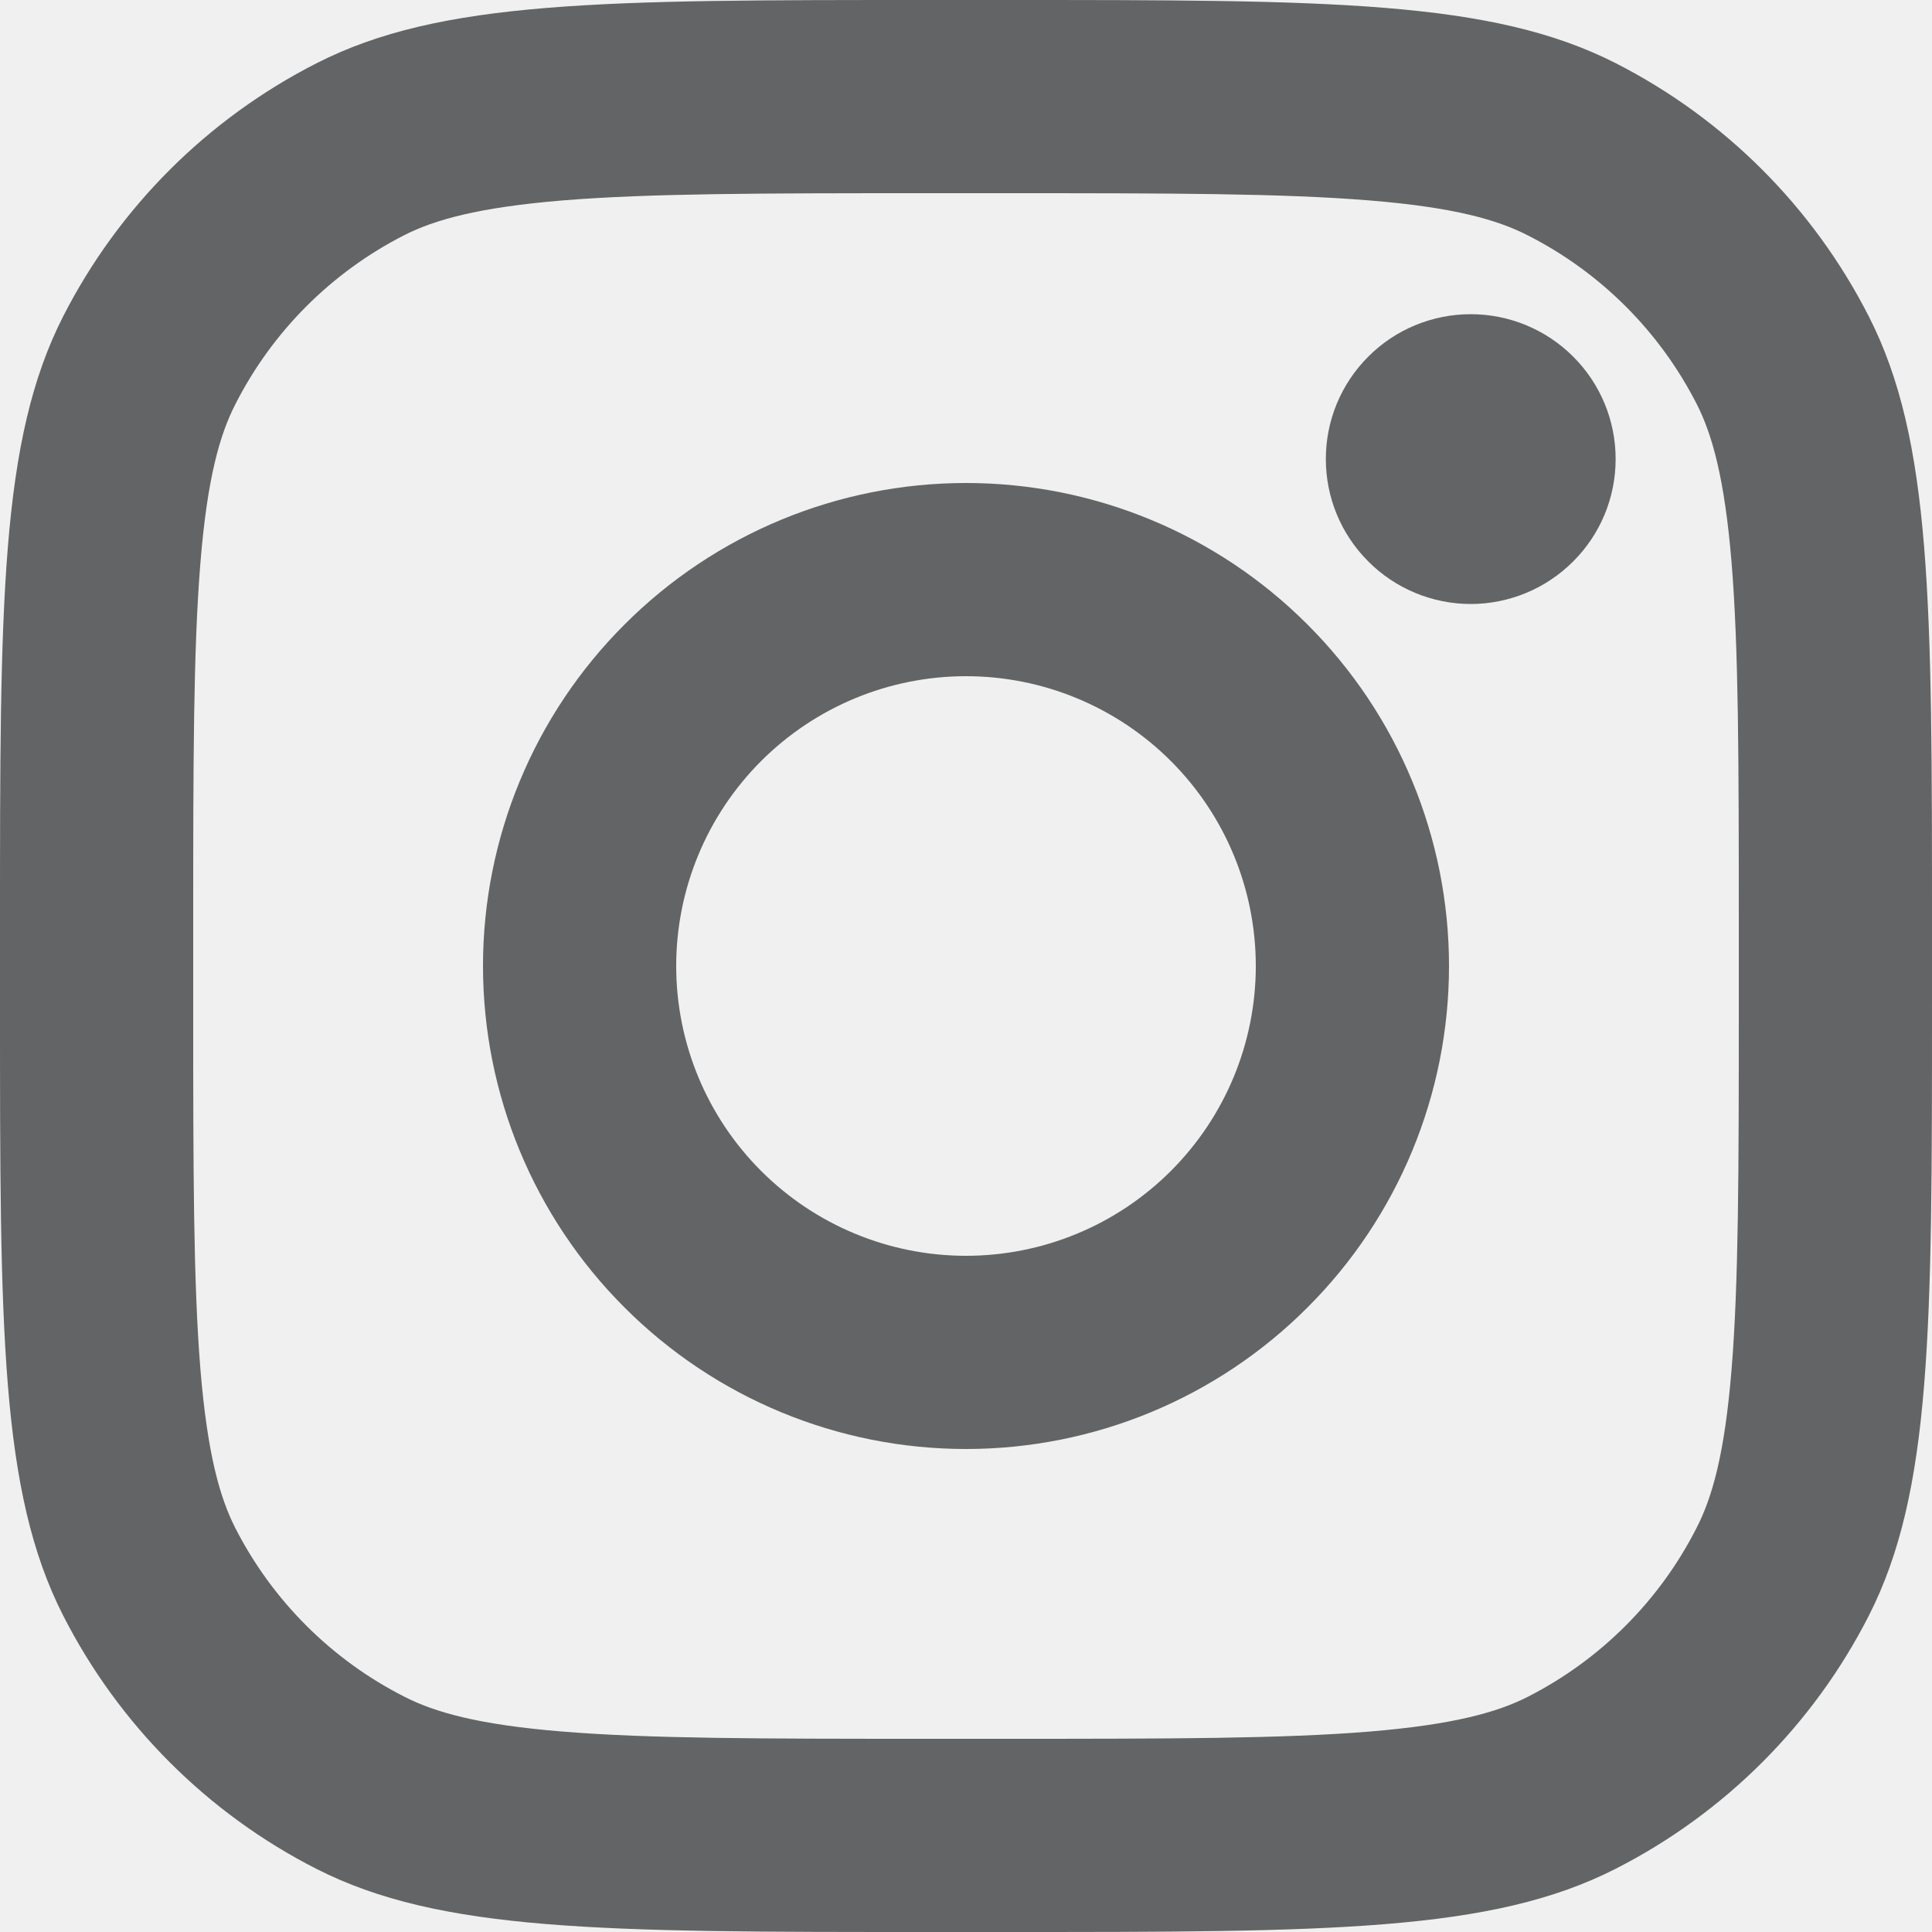
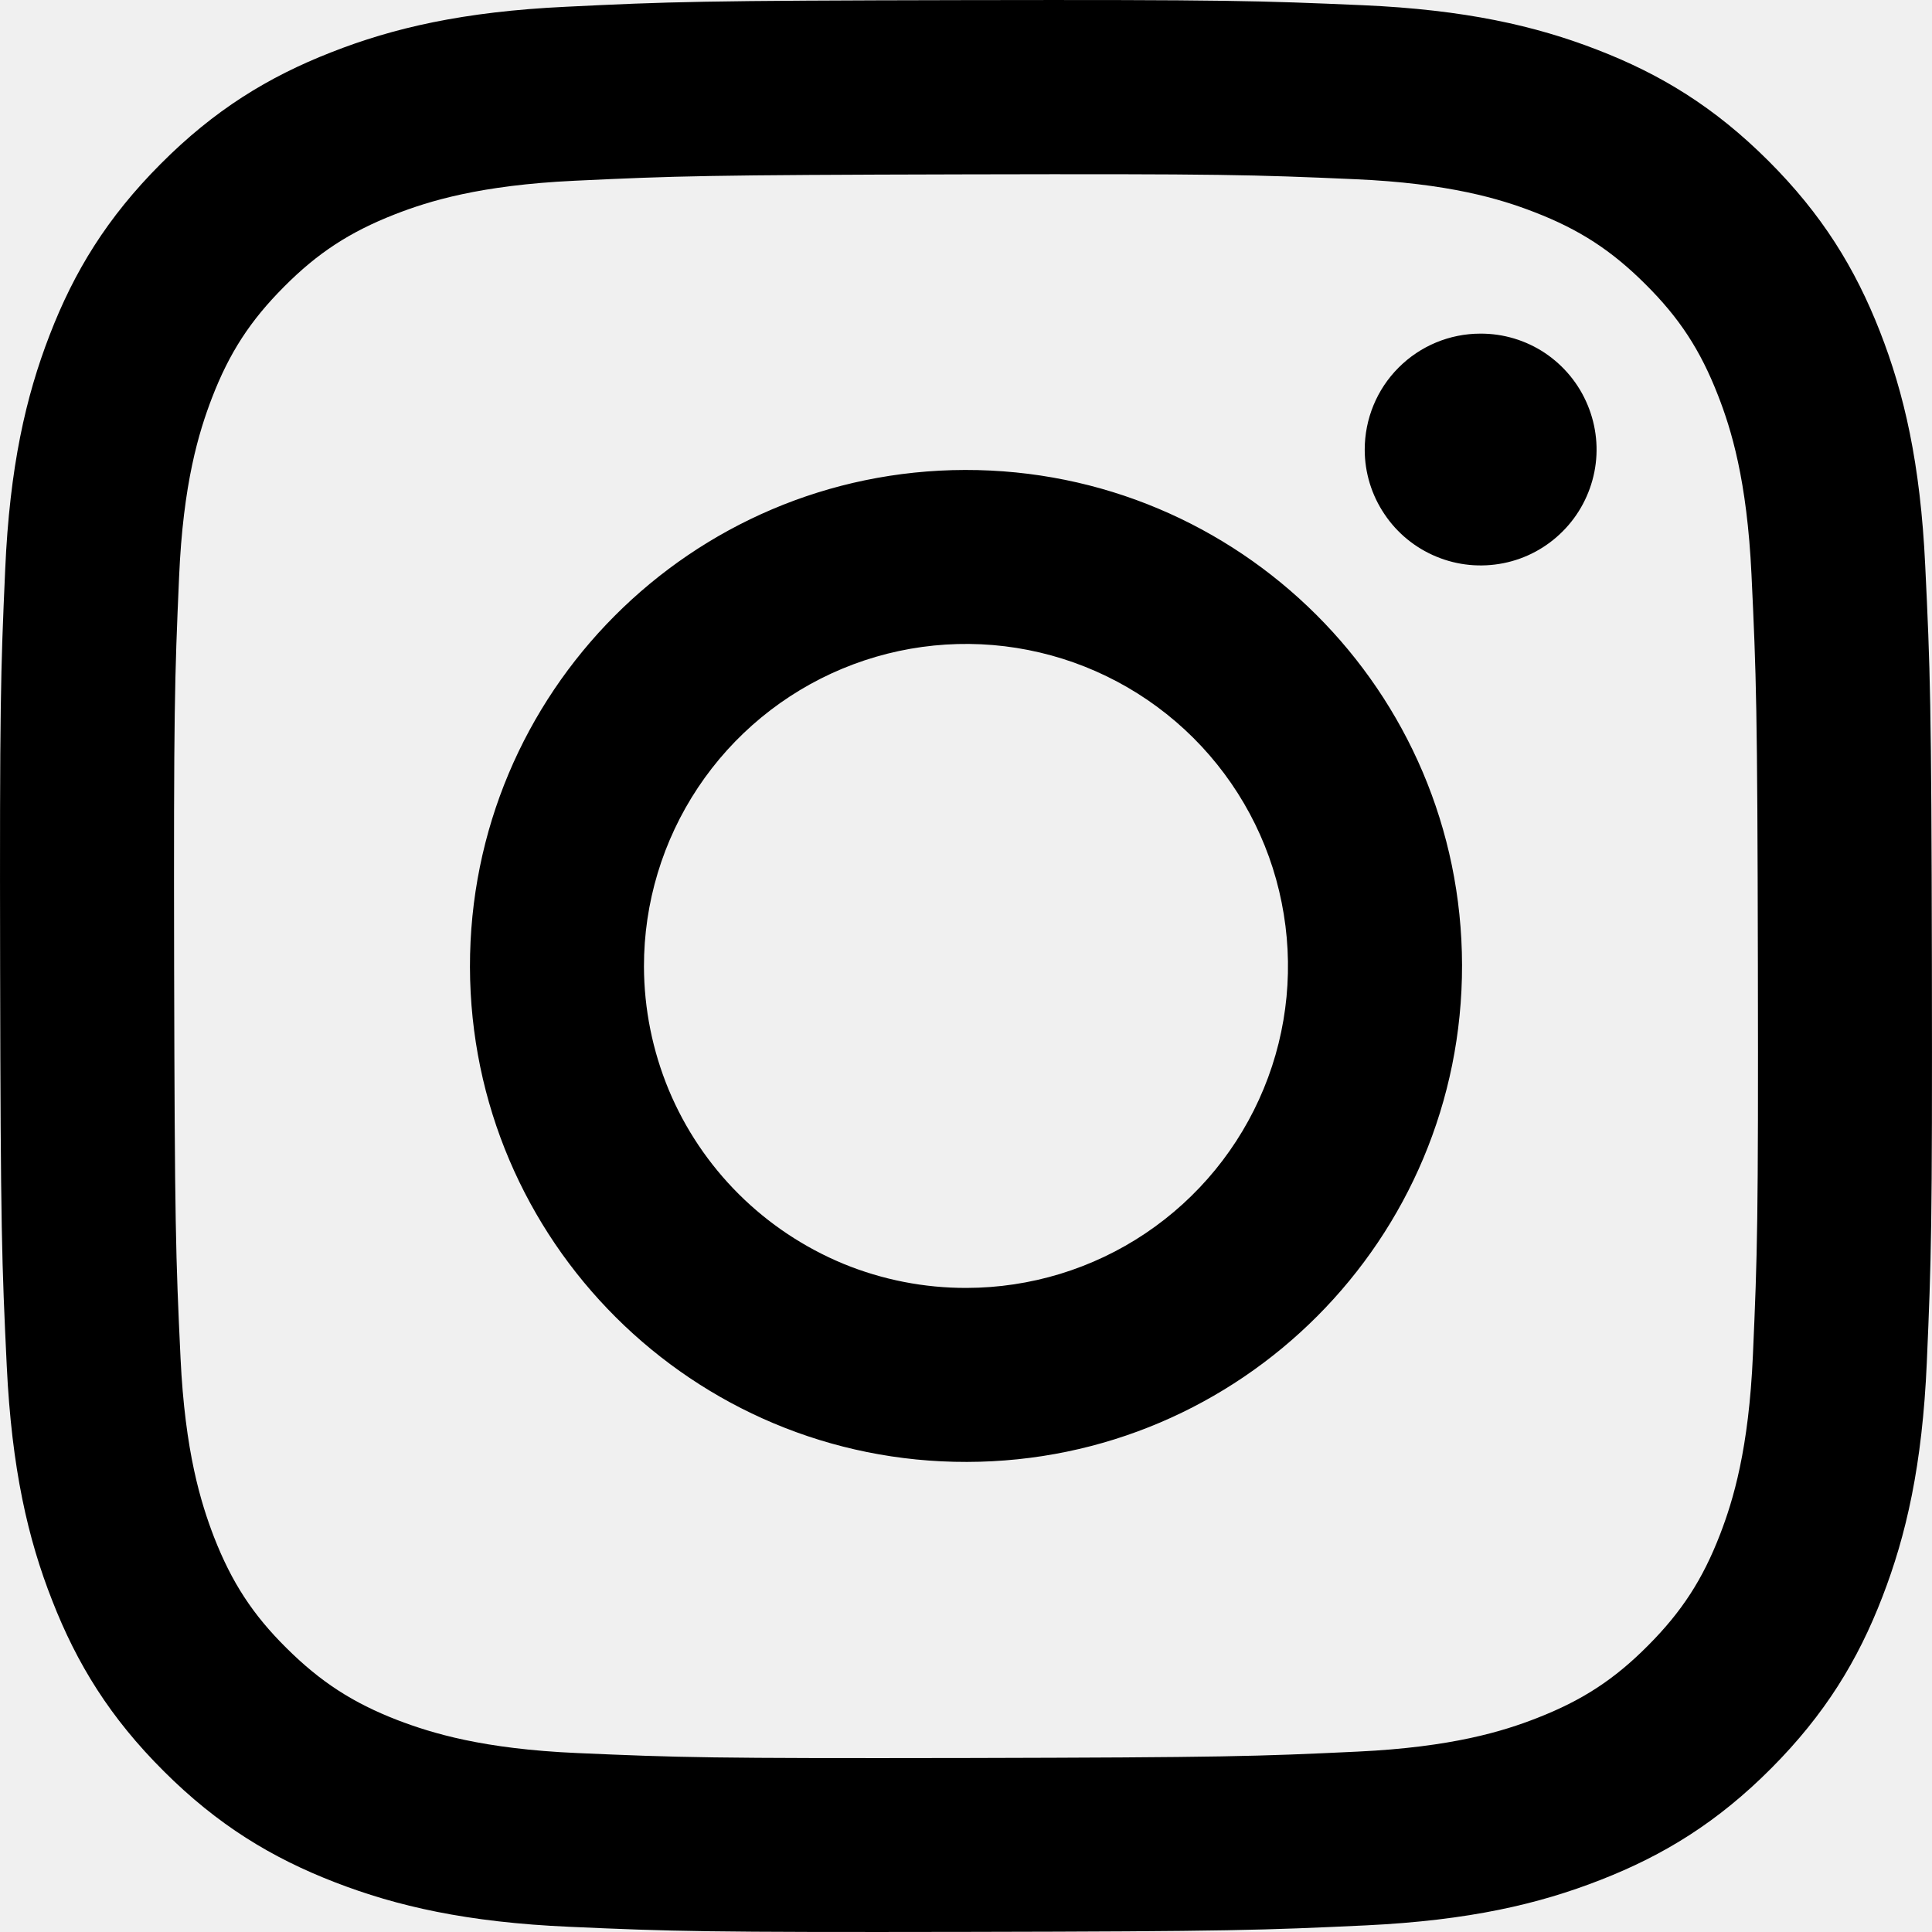
<svg xmlns="http://www.w3.org/2000/svg" width="16" height="16" viewBox="0 0 16 16" fill="none">
-   <g clip-path="url(#clip0_23_6361)">
-     <path d="M13.38 3.802C13.38 4.12 13.254 4.425 13.028 4.65C12.803 4.875 12.498 5.002 12.18 5.002C11.862 5.002 11.556 4.875 11.332 4.65C11.106 4.425 10.98 4.12 10.98 3.802C10.98 3.483 11.106 3.178 11.332 2.953C11.556 2.728 11.862 2.602 12.18 2.602C12.498 2.602 12.803 2.728 13.028 2.953C13.254 3.178 13.38 3.483 13.38 3.802Z" fill="#131517" fill-opacity="0.64" />
-     <path fill-rule="evenodd" clip-rule="evenodd" d="M8 12C9.061 12 10.078 11.579 10.828 10.828C11.579 10.078 12 9.061 12 8C12 6.939 11.579 5.922 10.828 5.172C10.078 4.421 9.061 4 8 4C6.939 4 5.922 4.421 5.172 5.172C4.421 5.922 4 6.939 4 8C4 9.061 4.421 10.078 5.172 10.828C5.922 11.579 6.939 12 8 12ZM8 10.4C8.637 10.4 9.247 10.147 9.697 9.697C10.147 9.247 10.4 8.637 10.4 8C10.4 7.363 10.147 6.753 9.697 6.303C9.247 5.853 8.637 5.6 8 5.6C7.363 5.6 6.753 5.853 6.303 6.303C5.853 6.753 5.6 7.363 5.6 8C5.6 8.637 5.853 9.247 6.303 9.697C6.753 10.147 7.363 10.4 8 10.4Z" fill="#131517" fill-opacity="0.64" />
-     <path fill-rule="evenodd" clip-rule="evenodd" d="M0 7.68C0 4.992 0 3.648 0.523 2.62C0.984 1.717 1.718 0.984 2.621 0.524C3.648 0 4.99 0 7.68 0H8.32C11.008 0 12.352 0 13.38 0.523C14.283 0.983 15.017 1.718 15.477 2.621C16 3.648 16 4.99 16 7.68V8.32C16 11.008 16 12.352 15.477 13.38C15.017 14.283 14.282 15.017 13.379 15.477C12.352 16 11.01 16 8.32 16H7.68C4.992 16 3.648 16 2.62 15.477C1.717 15.017 0.983 14.282 0.523 13.379C0 12.352 0 11.01 0 8.32V7.68ZM7.68 1.6H8.32C9.69 1.6 10.622 1.601 11.342 1.66C12.044 1.717 12.402 1.821 12.652 1.949C13.255 2.255 13.745 2.745 14.052 3.347C14.179 3.597 14.282 3.957 14.34 4.657C14.399 5.377 14.4 6.309 14.4 7.68V8.32C14.4 9.69 14.399 10.622 14.34 11.342C14.283 12.044 14.179 12.402 14.051 12.652C13.745 13.255 13.255 13.745 12.653 14.052C12.403 14.179 12.043 14.282 11.343 14.34C10.623 14.399 9.691 14.4 8.32 14.4H7.68C6.31 14.4 5.378 14.399 4.658 14.34C3.956 14.283 3.598 14.179 3.348 14.051C2.745 13.745 2.255 13.255 1.948 12.653C1.821 12.403 1.718 12.043 1.66 11.343C1.601 10.623 1.6 9.691 1.6 8.32V7.68C1.6 6.31 1.601 5.378 1.66 4.658C1.717 3.956 1.821 3.598 1.949 3.348C2.255 2.745 2.745 2.255 3.347 1.948C3.597 1.821 3.957 1.718 4.657 1.66C5.377 1.601 6.309 1.6 7.68 1.6Z" fill="#131517" fill-opacity="0.64" />
+   <g clip-path="url(#clip0_315_34)">
+     <path d="M4.687 0.056C3.836 0.096 3.254 0.232 2.746 0.432C2.22 0.637 1.774 0.912 1.331 1.357C0.887 1.802 0.614 2.248 0.411 2.775C0.214 3.284 0.08 3.866 0.043 4.717C0.005 5.569 -0.003 5.843 0.001 8.015C0.005 10.188 0.015 10.46 0.056 11.314C0.097 12.165 0.232 12.746 0.432 13.254C0.637 13.78 0.912 14.226 1.357 14.669C1.802 15.113 2.248 15.385 2.776 15.589C3.285 15.786 3.867 15.92 4.718 15.957C5.57 15.995 5.844 16.003 8.016 15.999C10.188 15.995 10.461 15.985 11.314 15.945C12.168 15.904 12.746 15.768 13.254 15.569C13.78 15.364 14.226 15.089 14.669 14.644C15.113 14.198 15.386 13.752 15.589 13.225C15.786 12.716 15.92 12.134 15.957 11.283C15.994 10.429 16.003 10.157 15.999 7.985C15.995 5.812 15.985 5.54 15.944 4.687C15.904 3.834 15.768 3.255 15.569 2.746C15.363 2.22 15.089 1.775 14.644 1.331C14.199 0.887 13.752 0.614 13.225 0.411C12.716 0.214 12.134 0.08 11.283 0.043C10.431 0.006 10.157 -0.003 7.985 0.001C5.812 0.005 5.54 0.014 4.687 0.056ZM4.78 14.518C4 14.484 3.577 14.354 3.294 14.246C2.921 14.102 2.654 13.928 2.373 13.649C2.092 13.371 1.919 13.104 1.773 12.731C1.664 12.448 1.532 12.025 1.495 11.245C1.455 10.402 1.447 10.149 1.442 8.013C1.438 5.878 1.446 5.625 1.483 4.781C1.516 4.002 1.647 3.578 1.755 3.296C1.899 2.922 2.072 2.656 2.352 2.375C2.631 2.094 2.897 1.921 3.27 1.775C3.552 1.665 3.975 1.534 4.755 1.497C5.599 1.457 5.852 1.449 7.987 1.444C10.123 1.439 10.376 1.447 11.22 1.484C11.999 1.518 12.424 1.647 12.705 1.756C13.079 1.9 13.345 2.073 13.626 2.353C13.908 2.633 14.081 2.898 14.227 3.272C14.337 3.553 14.468 3.976 14.505 4.756C14.545 5.6 14.554 5.853 14.558 7.988C14.562 10.124 14.554 10.377 14.517 11.22C14.483 12 14.354 12.424 14.245 12.707C14.101 13.08 13.928 13.347 13.648 13.628C13.369 13.909 13.103 14.082 12.729 14.228C12.448 14.338 12.024 14.469 11.245 14.506C10.402 14.546 10.149 14.554 8.012 14.559C5.876 14.563 5.624 14.555 4.78 14.518M11.302 3.724C11.302 3.914 11.359 4.1 11.465 4.257C11.57 4.415 11.721 4.538 11.896 4.61C12.072 4.683 12.265 4.701 12.451 4.664C12.637 4.627 12.808 4.535 12.942 4.4C13.076 4.266 13.167 4.094 13.204 3.908C13.241 3.722 13.221 3.529 13.148 3.354C13.075 3.178 12.952 3.029 12.794 2.923C12.636 2.818 12.45 2.762 12.26 2.763C12.005 2.763 11.761 2.865 11.582 3.045C11.402 3.225 11.302 3.47 11.302 3.724ZM3.892 8.008C3.897 10.277 5.739 12.112 8.008 12.107C10.276 12.103 12.112 10.261 12.108 7.992C12.104 5.723 10.261 3.888 7.992 3.892C5.723 3.897 3.888 5.739 3.892 8.008ZM5.333 8.005C5.332 7.478 5.488 6.962 5.78 6.523C6.072 6.084 6.488 5.741 6.975 5.538C7.462 5.335 7.998 5.281 8.515 5.383C9.033 5.485 9.508 5.738 9.882 6.11C10.256 6.483 10.511 6.957 10.614 7.474C10.718 7.991 10.667 8.528 10.466 9.015C10.265 9.503 9.924 9.92 9.486 10.214C9.048 10.508 8.533 10.665 8.005 10.666C7.655 10.667 7.308 10.599 6.984 10.466C6.661 10.332 6.366 10.136 6.118 9.889C5.87 9.642 5.673 9.349 5.538 9.025C5.404 8.702 5.334 8.355 5.333 8.005Z" fill="black" />
  </g>
  <defs>
-     <clipPath id="clip0_23_6361">
+     <clipPath id="clip0_315_34">
      <rect width="16" height="16" fill="white" />
    </clipPath>
  </defs>
</svg>
